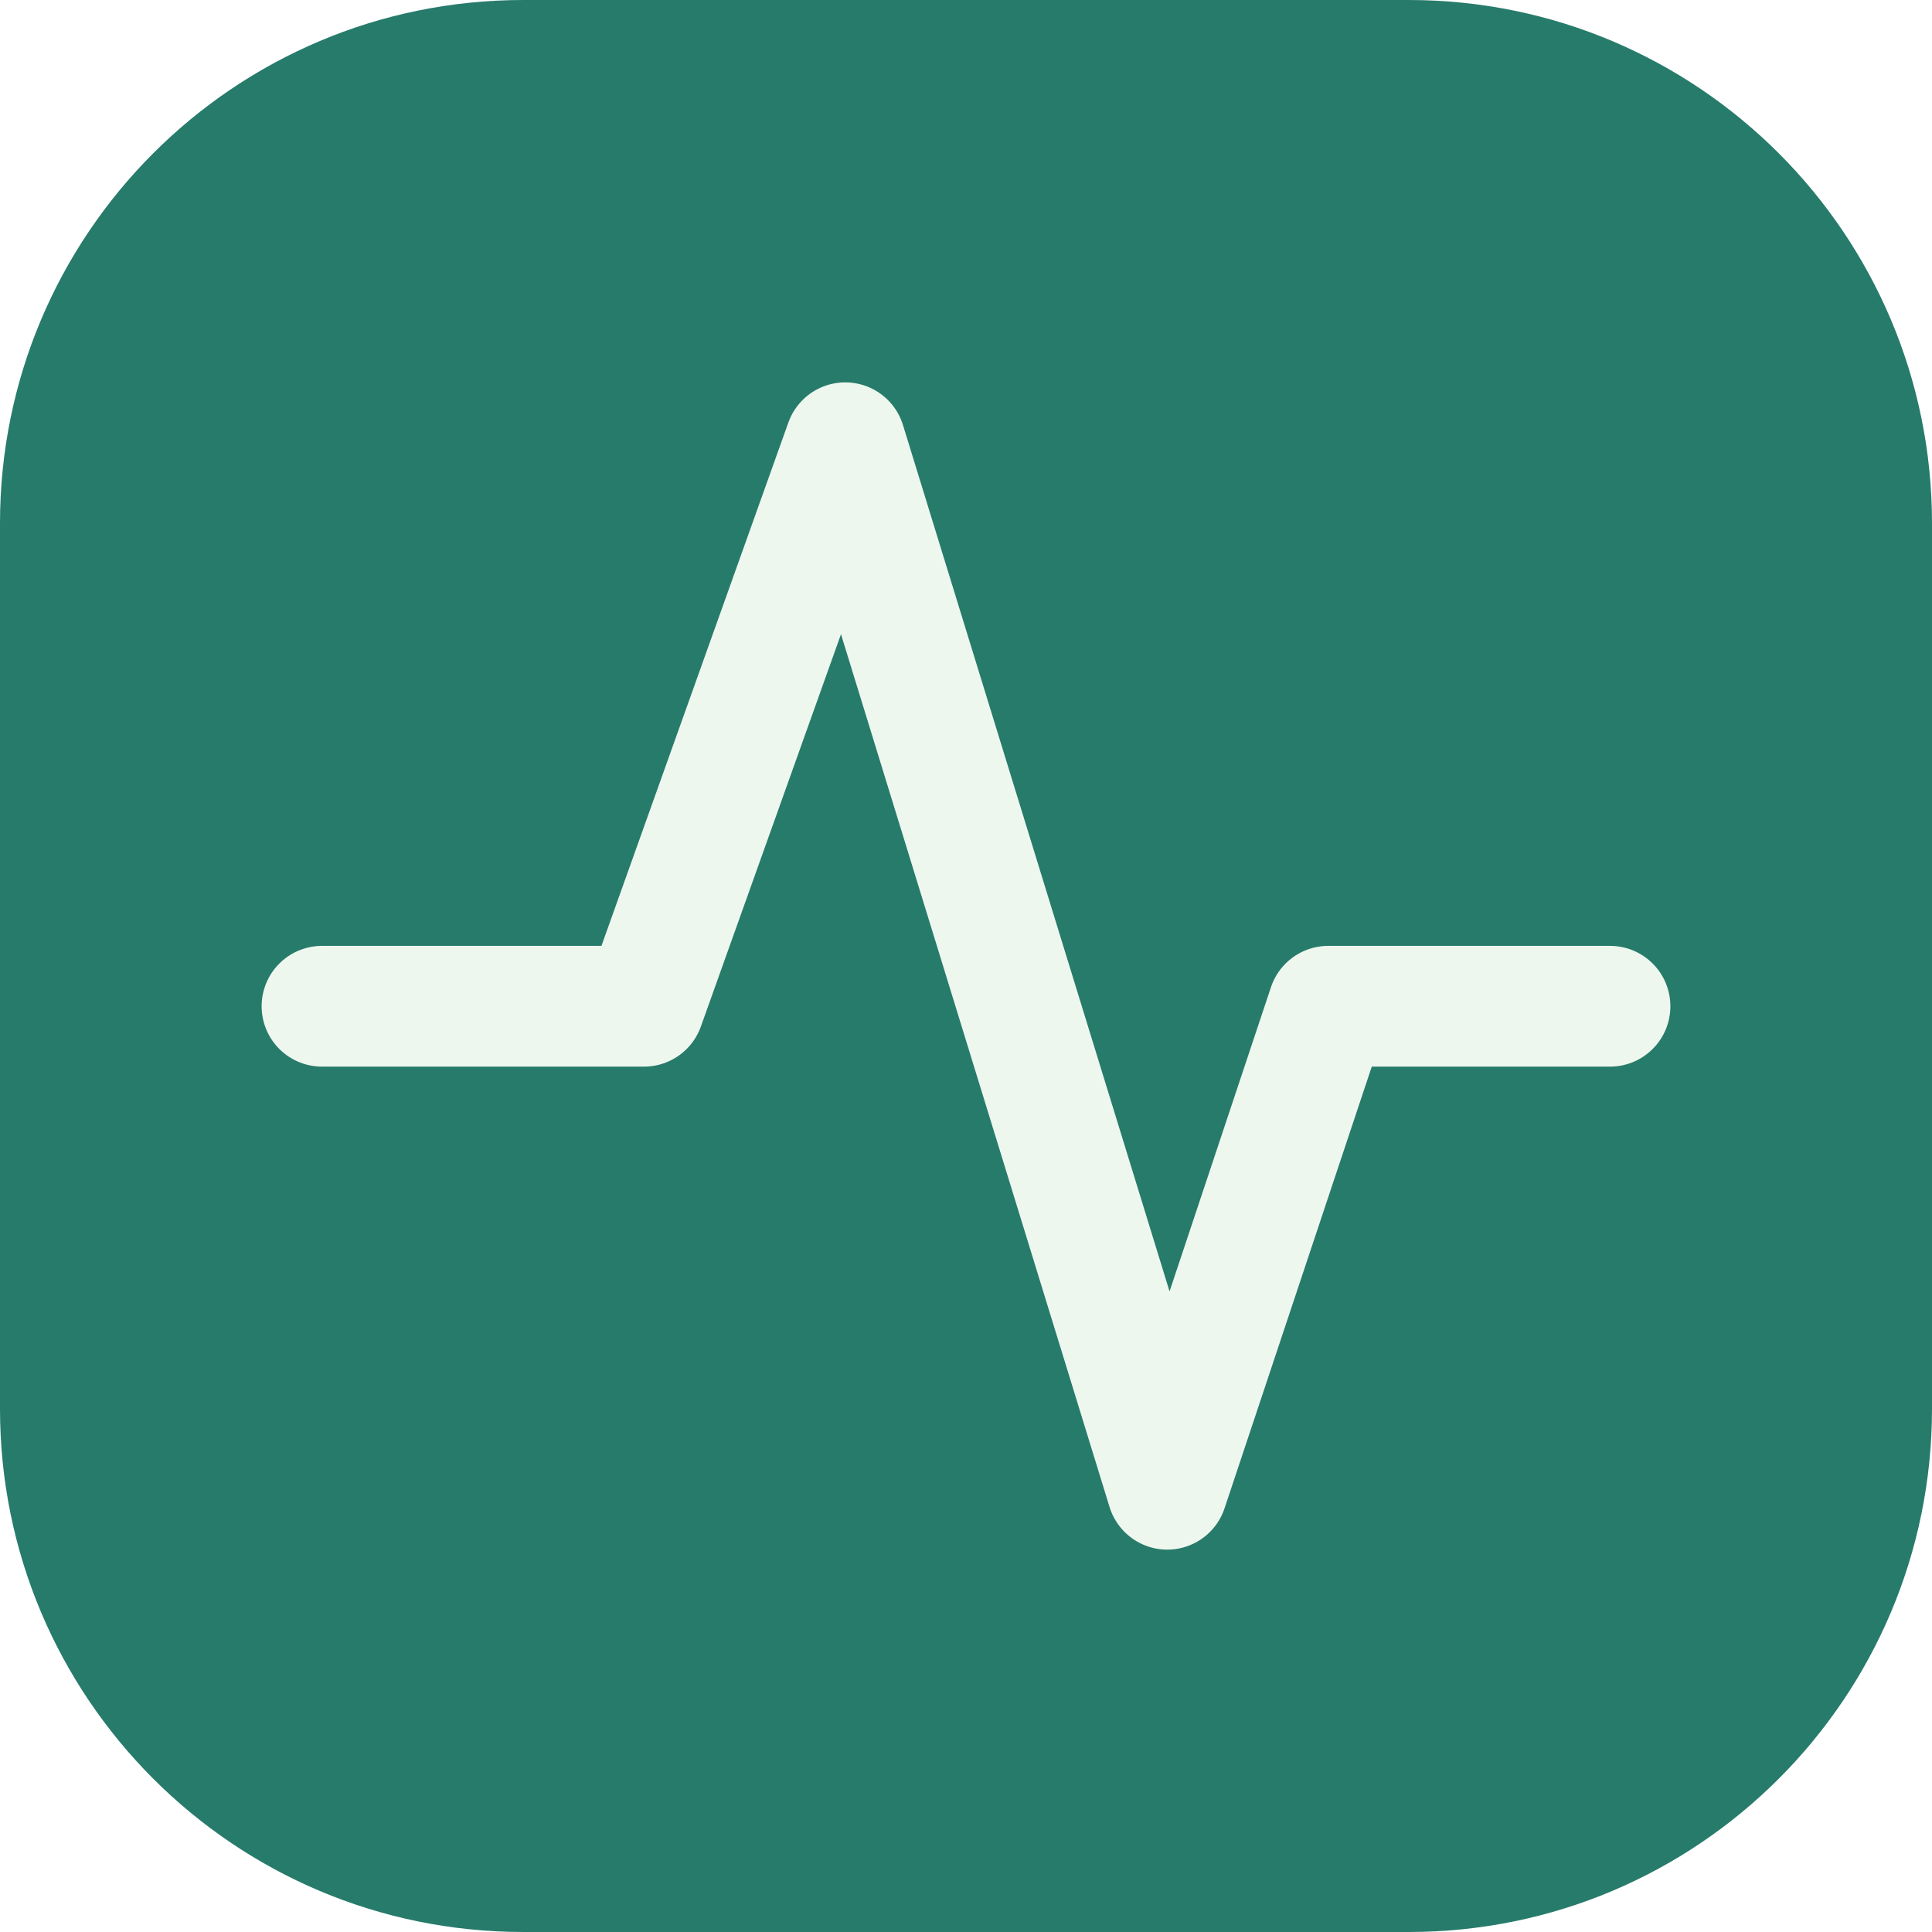
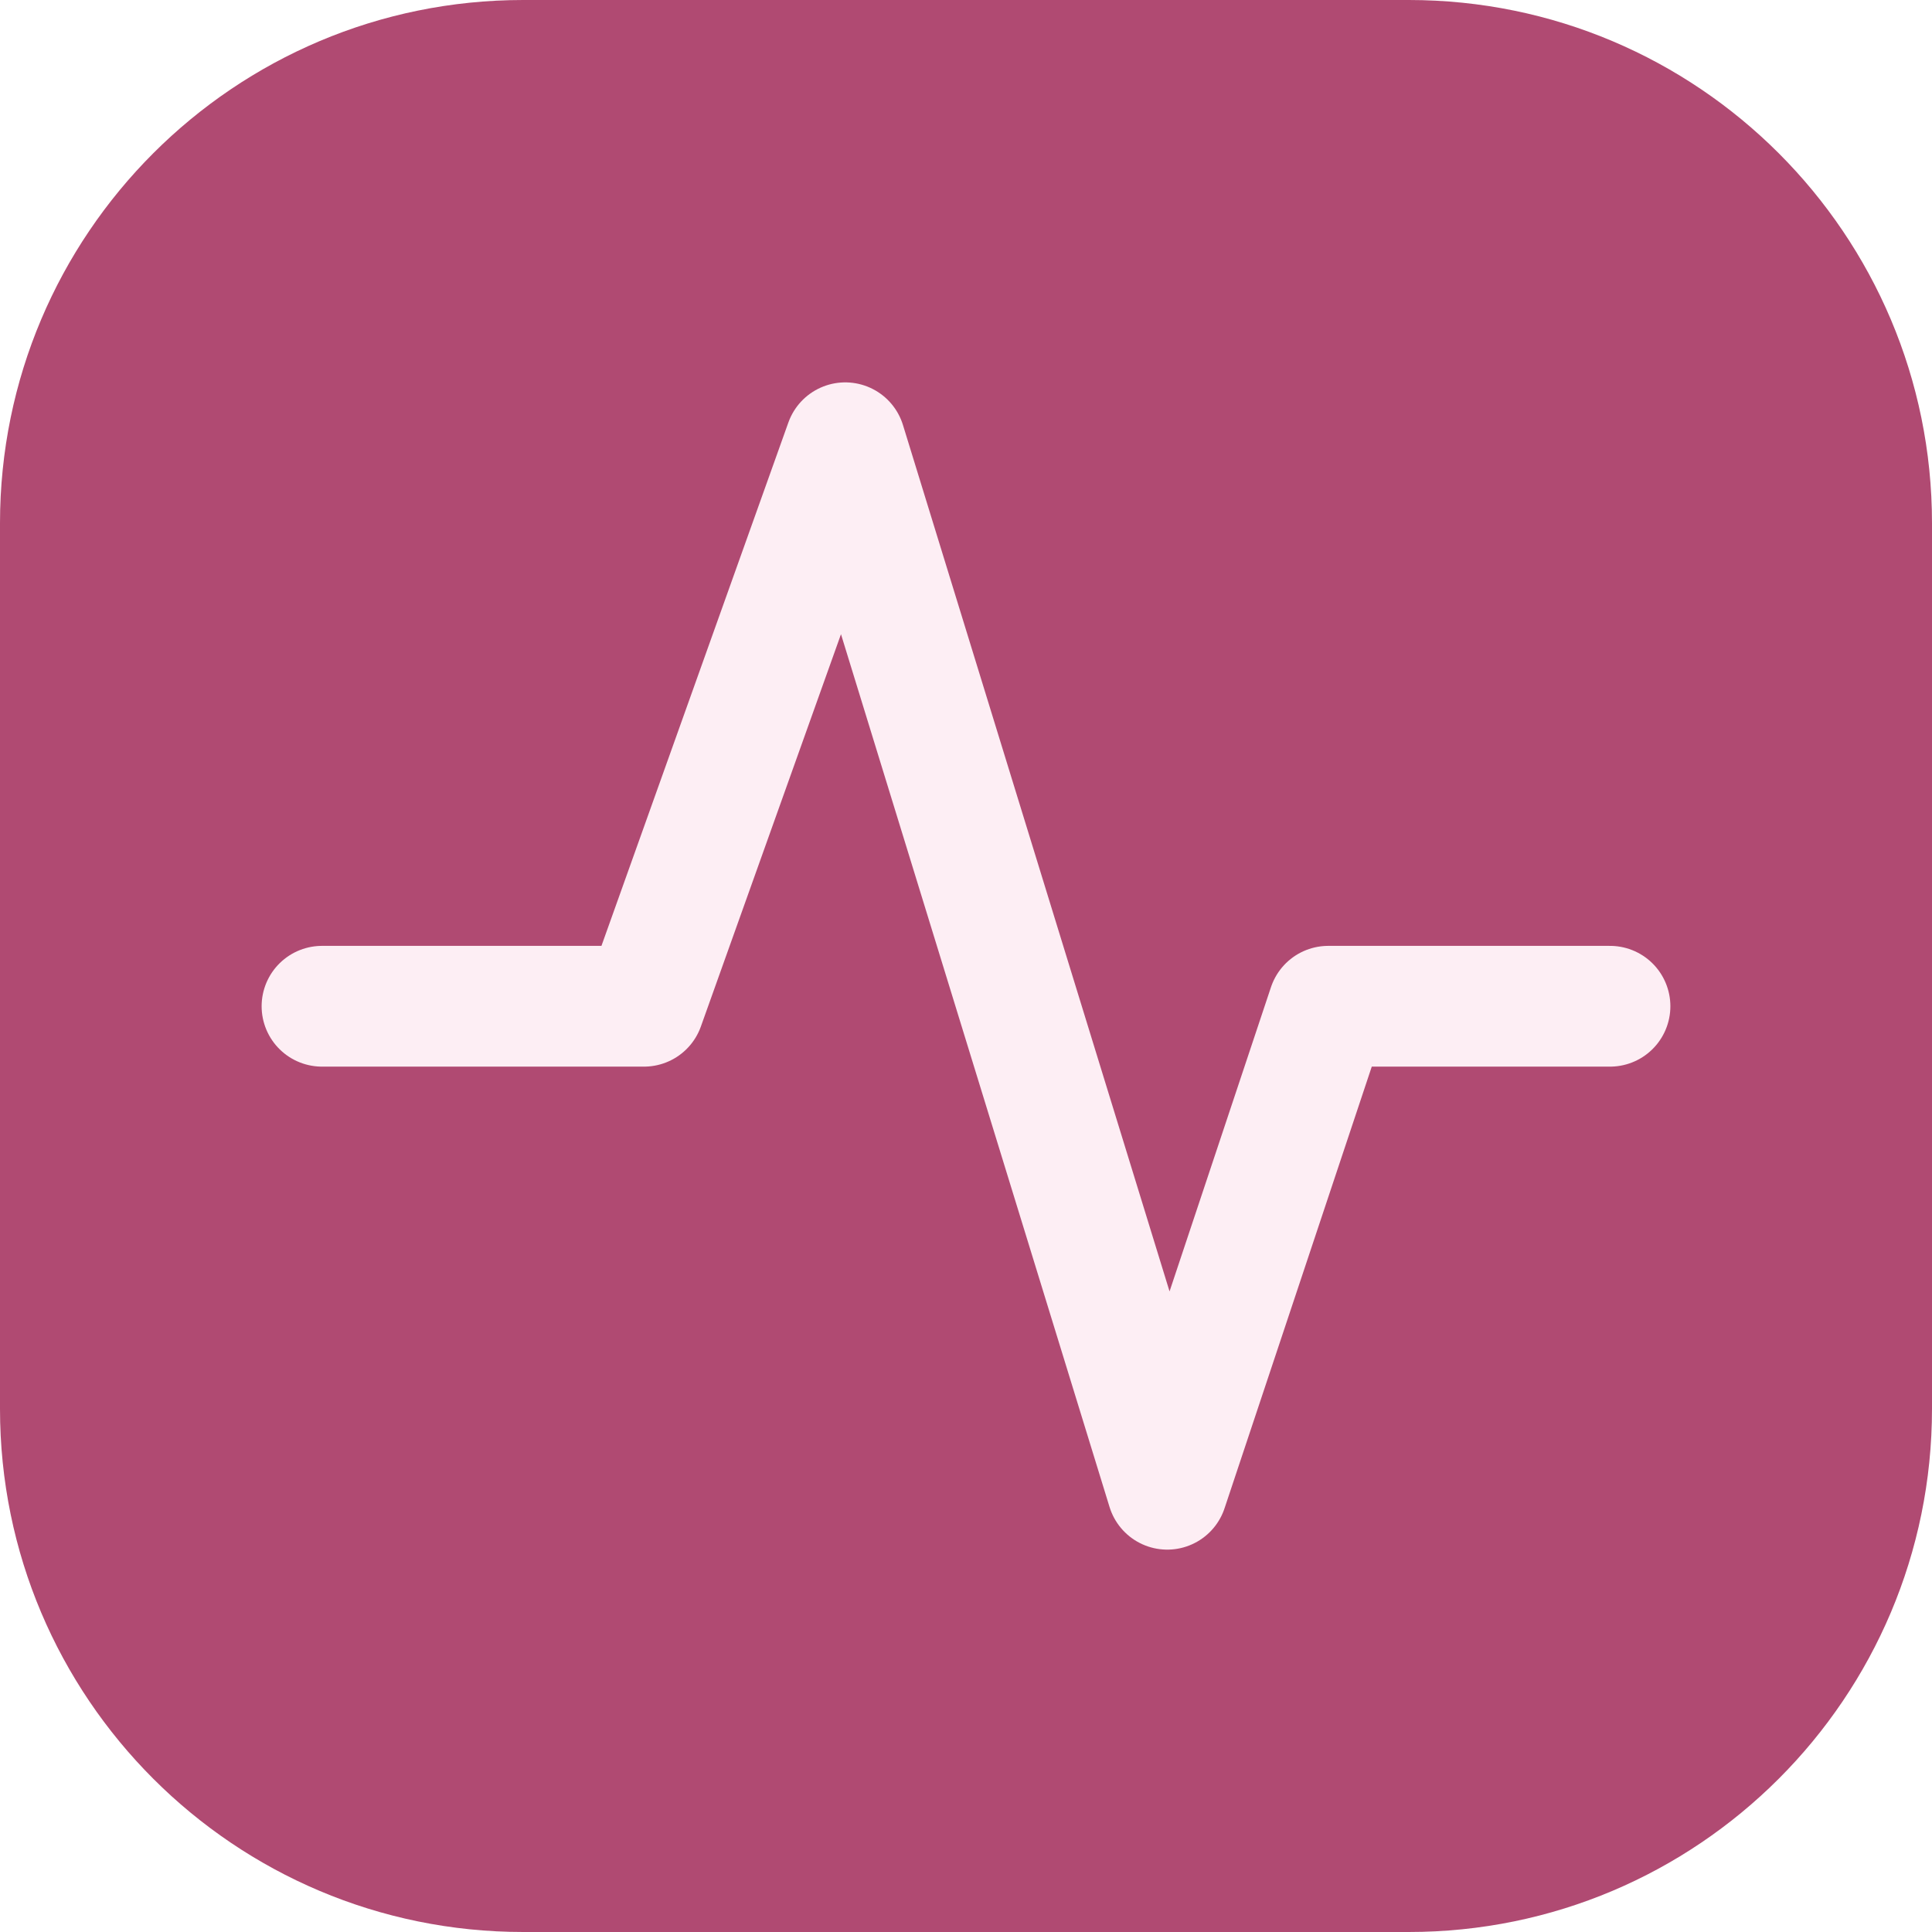
<svg xmlns="http://www.w3.org/2000/svg" viewBox="0 0 48 48">
-   <rect width="48" height="48" rx="13" fill="#277b6b" />
-   <path d="M8 25h8l5-14 8 26 4-12h7" stroke="#eef7ee" stroke-width="3" fill="none" stroke-linecap="round" stroke-linejoin="round" />
+   <rect width="48" height="48" rx="13" fill="#b04a72" />
+   <path d="M8 25h8l5-14 8 26 4-12h7" stroke="#fdeef4" stroke-width="3" fill="none" stroke-linecap="round" stroke-linejoin="round" />
</svg>
